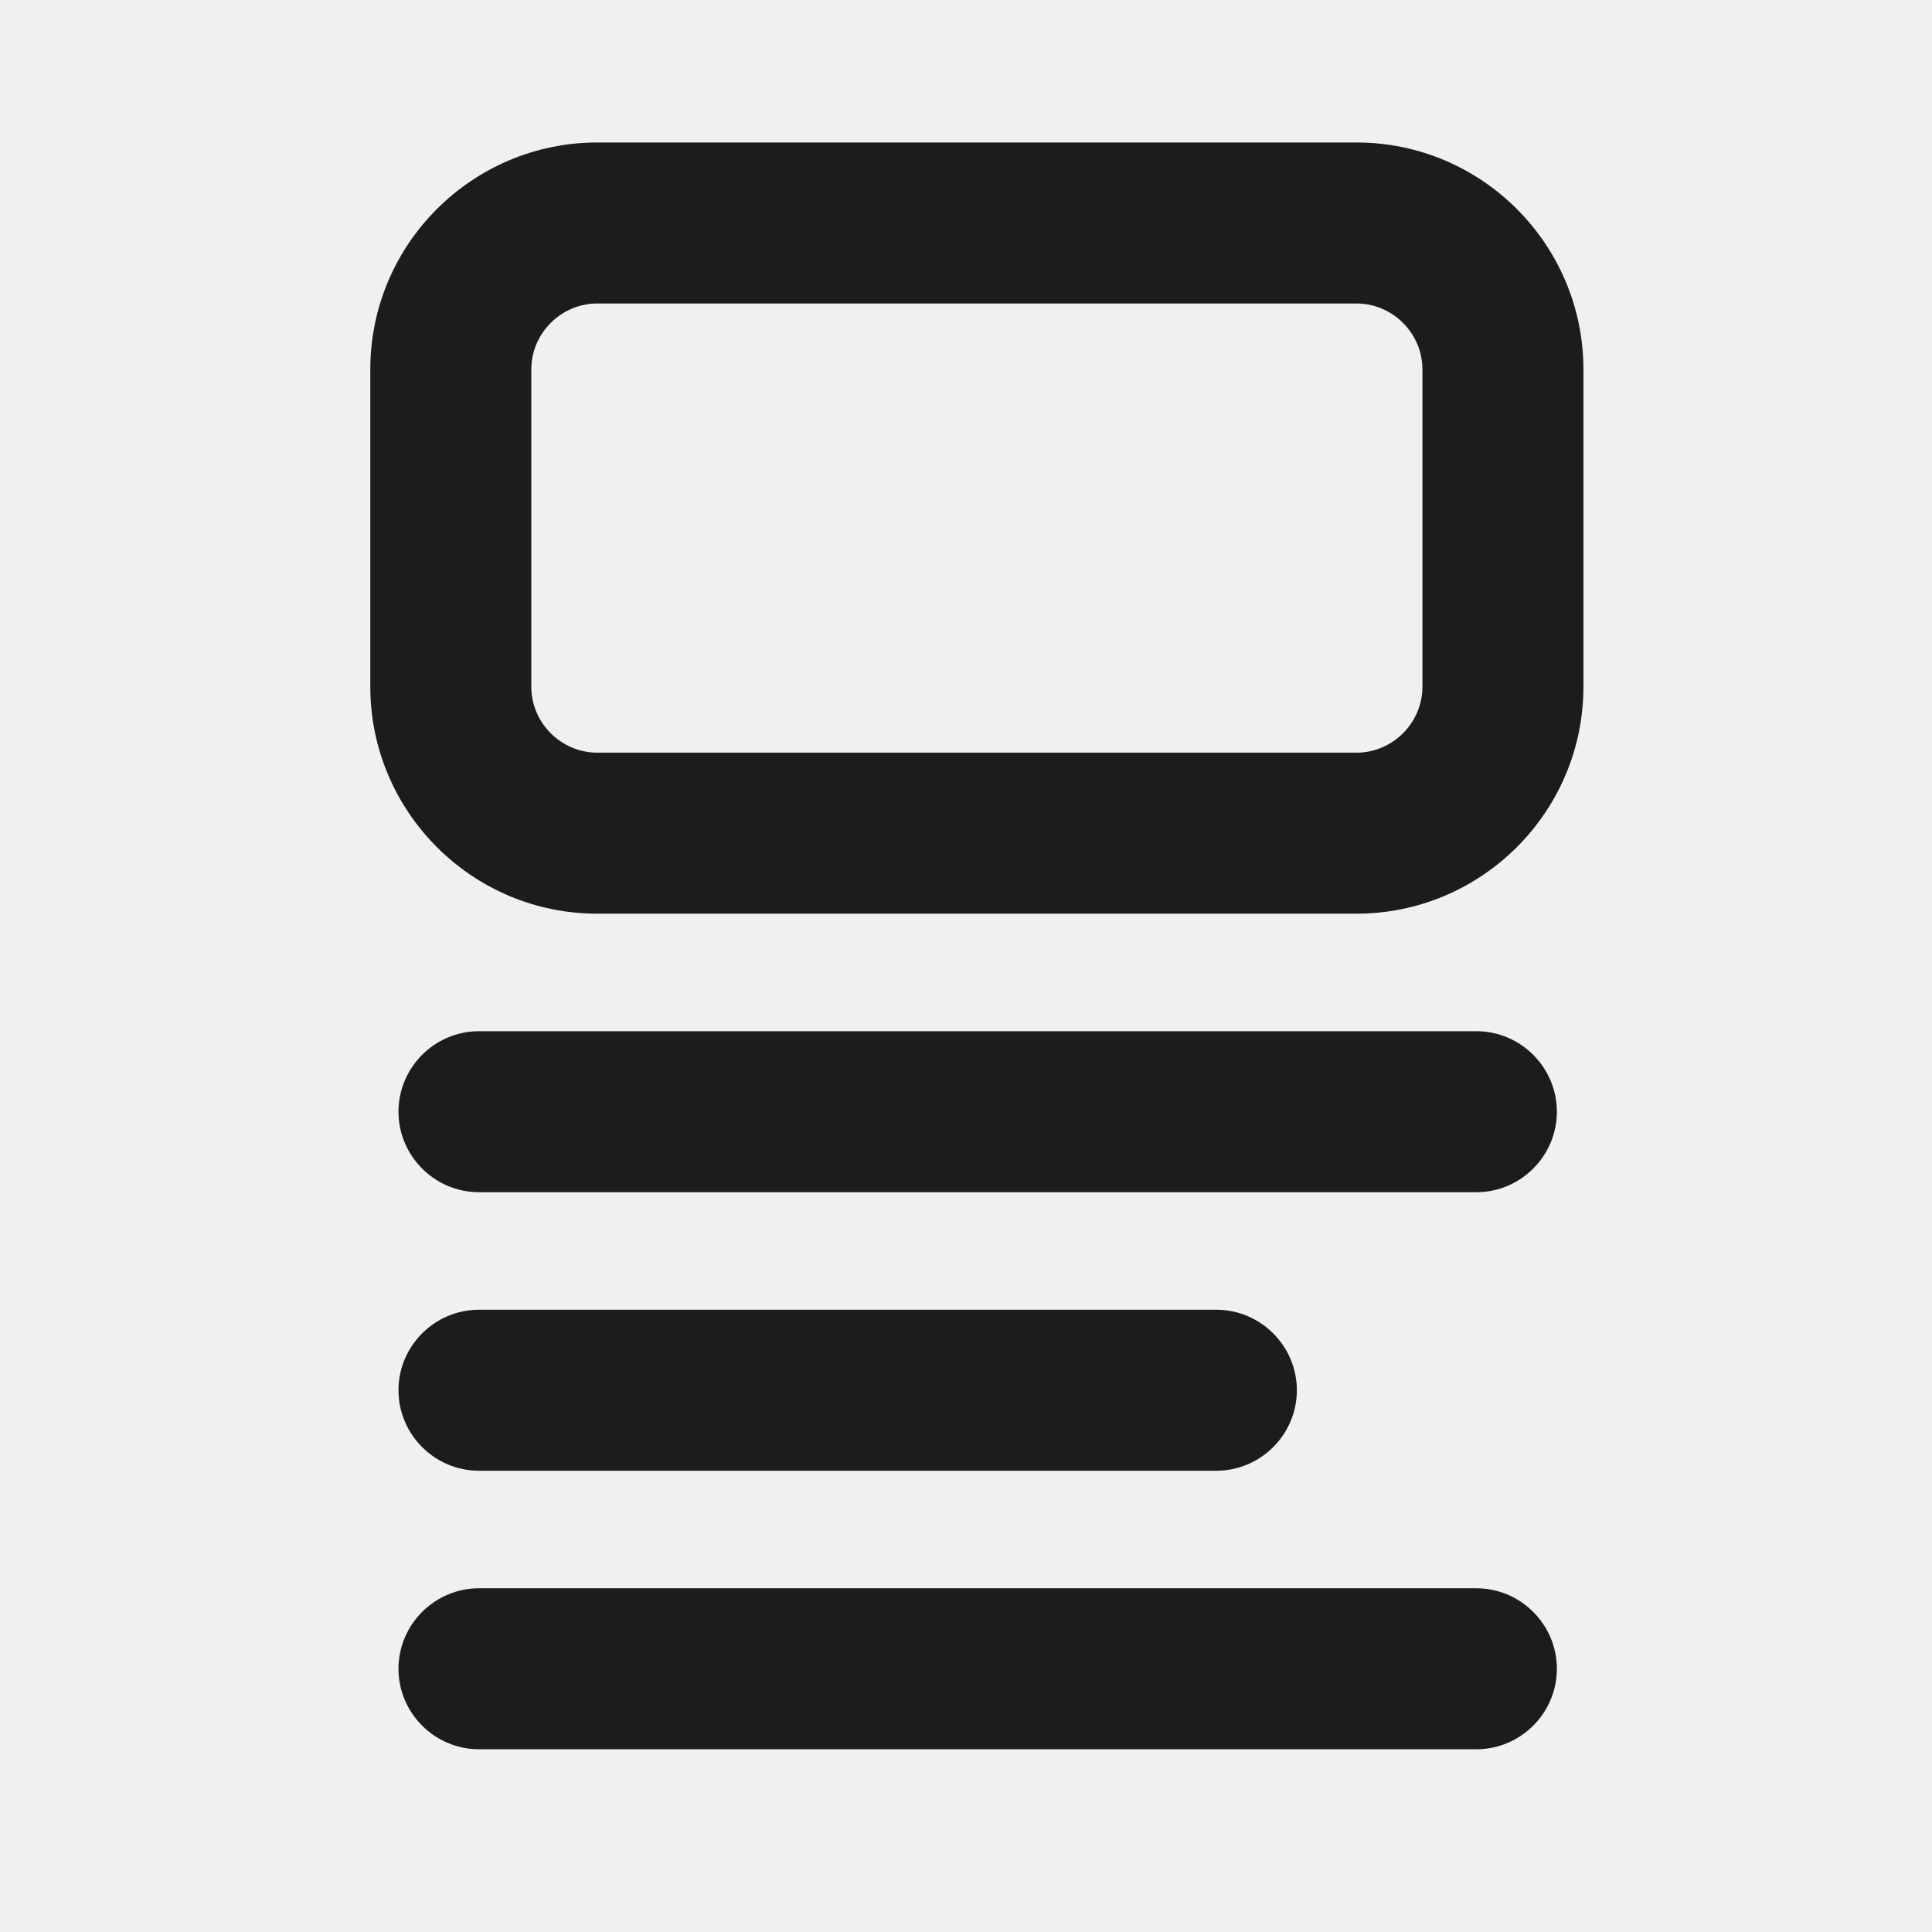
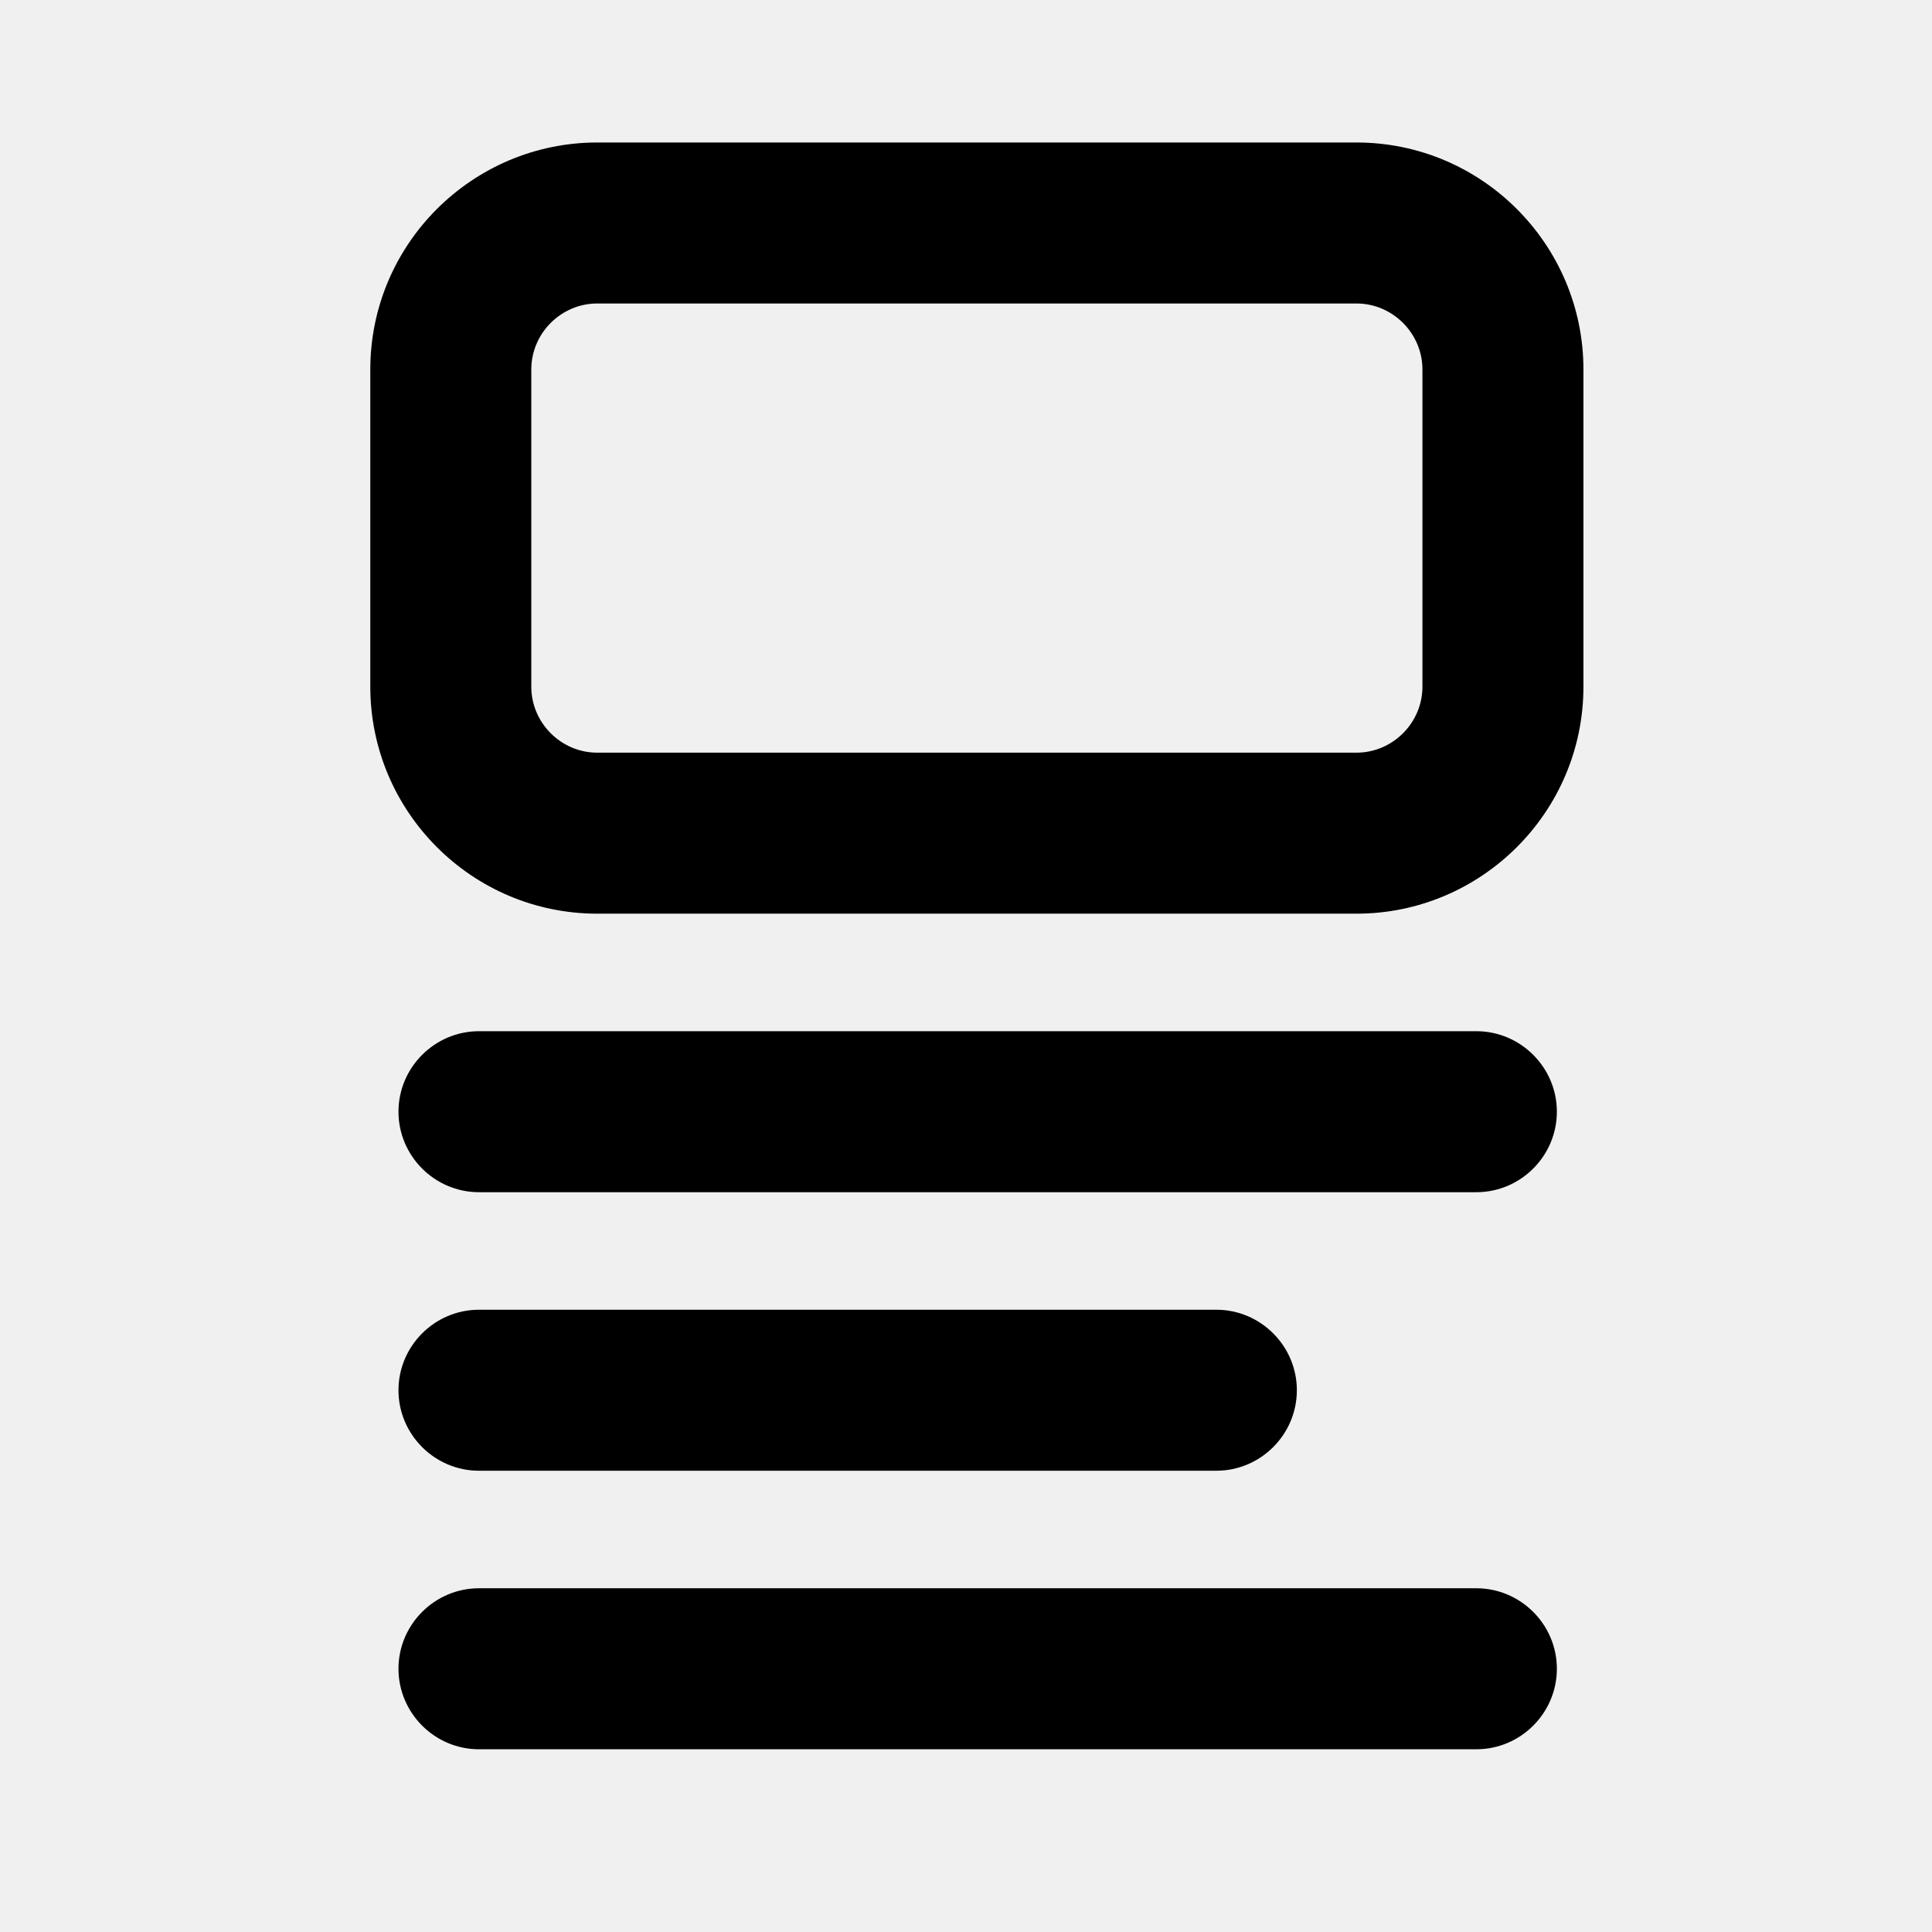
<svg xmlns="http://www.w3.org/2000/svg" width="24" height="24" fill="none" viewBox="0 0 24 24">
  <g clip-path="url(#a)">
-     <path fill="#1C1C1C" d="M16.85 11.35H7.42c-1.56 0-2.82-1.27-2.82-2.82V4.59c0-1.56 1.27-2.82 2.82-2.82h9.43c1.56 0 2.82 1.27 2.82 2.82v3.94c0 1.56-1.27 2.82-2.82 2.82ZM7.42 3.77c-.45 0-.82.37-.82.82v3.94c0 .45.37.82.82.82h9.43c.45 0 .82-.37.82-.82V4.59c0-.45-.37-.82-.82-.82H7.42Zm10.91 11.04H5.95c-.55 0-1-.45-1-1s.45-1 1-1h12.39c.55 0 1 .45 1 1s-.45 1-1 1h-.01Zm0 6.92H5.95c-.55 0-1-.45-1-1s.45-1 1-1h12.39c.55 0 1 .45 1 1s-.45 1-1 1h-.01Zm-3.23-3.46H5.95c-.55 0-1-.45-1-1s.45-1 1-1h9.16c.55 0 1 .45 1 1s-.45 1-1 1h-.01Z" />
+     <path fill="currentColor" d="M16.85 11.35H7.42c-1.56 0-2.82-1.27-2.82-2.82V4.59c0-1.56 1.27-2.82 2.82-2.82h9.43c1.56 0 2.82 1.27 2.82 2.82v3.94c0 1.56-1.27 2.82-2.82 2.82ZM7.42 3.77c-.45 0-.82.37-.82.82v3.94c0 .45.37.82.82.82h9.43c.45 0 .82-.37.82-.82V4.59c0-.45-.37-.82-.82-.82H7.42Zm10.91 11.04H5.95c-.55 0-1-.45-1-1s.45-1 1-1h12.39c.55 0 1 .45 1 1s-.45 1-1 1h-.01Zm0 6.92H5.95c-.55 0-1-.45-1-1s.45-1 1-1h12.39c.55 0 1 .45 1 1s-.45 1-1 1h-.01Zm-3.23-3.46H5.95c-.55 0-1-.45-1-1s.45-1 1-1h9.16c.55 0 1 .45 1 1s-.45 1-1 1h-.01Z" />
  </g>
  <defs>
    <clipPath id="a">
-       <path fill="#fff" d="M0 0h24v24H0z" />
+       <path fill="currentColor" d="M0 0h24v24H0z" />
    </clipPath>
  </defs>
</svg>
